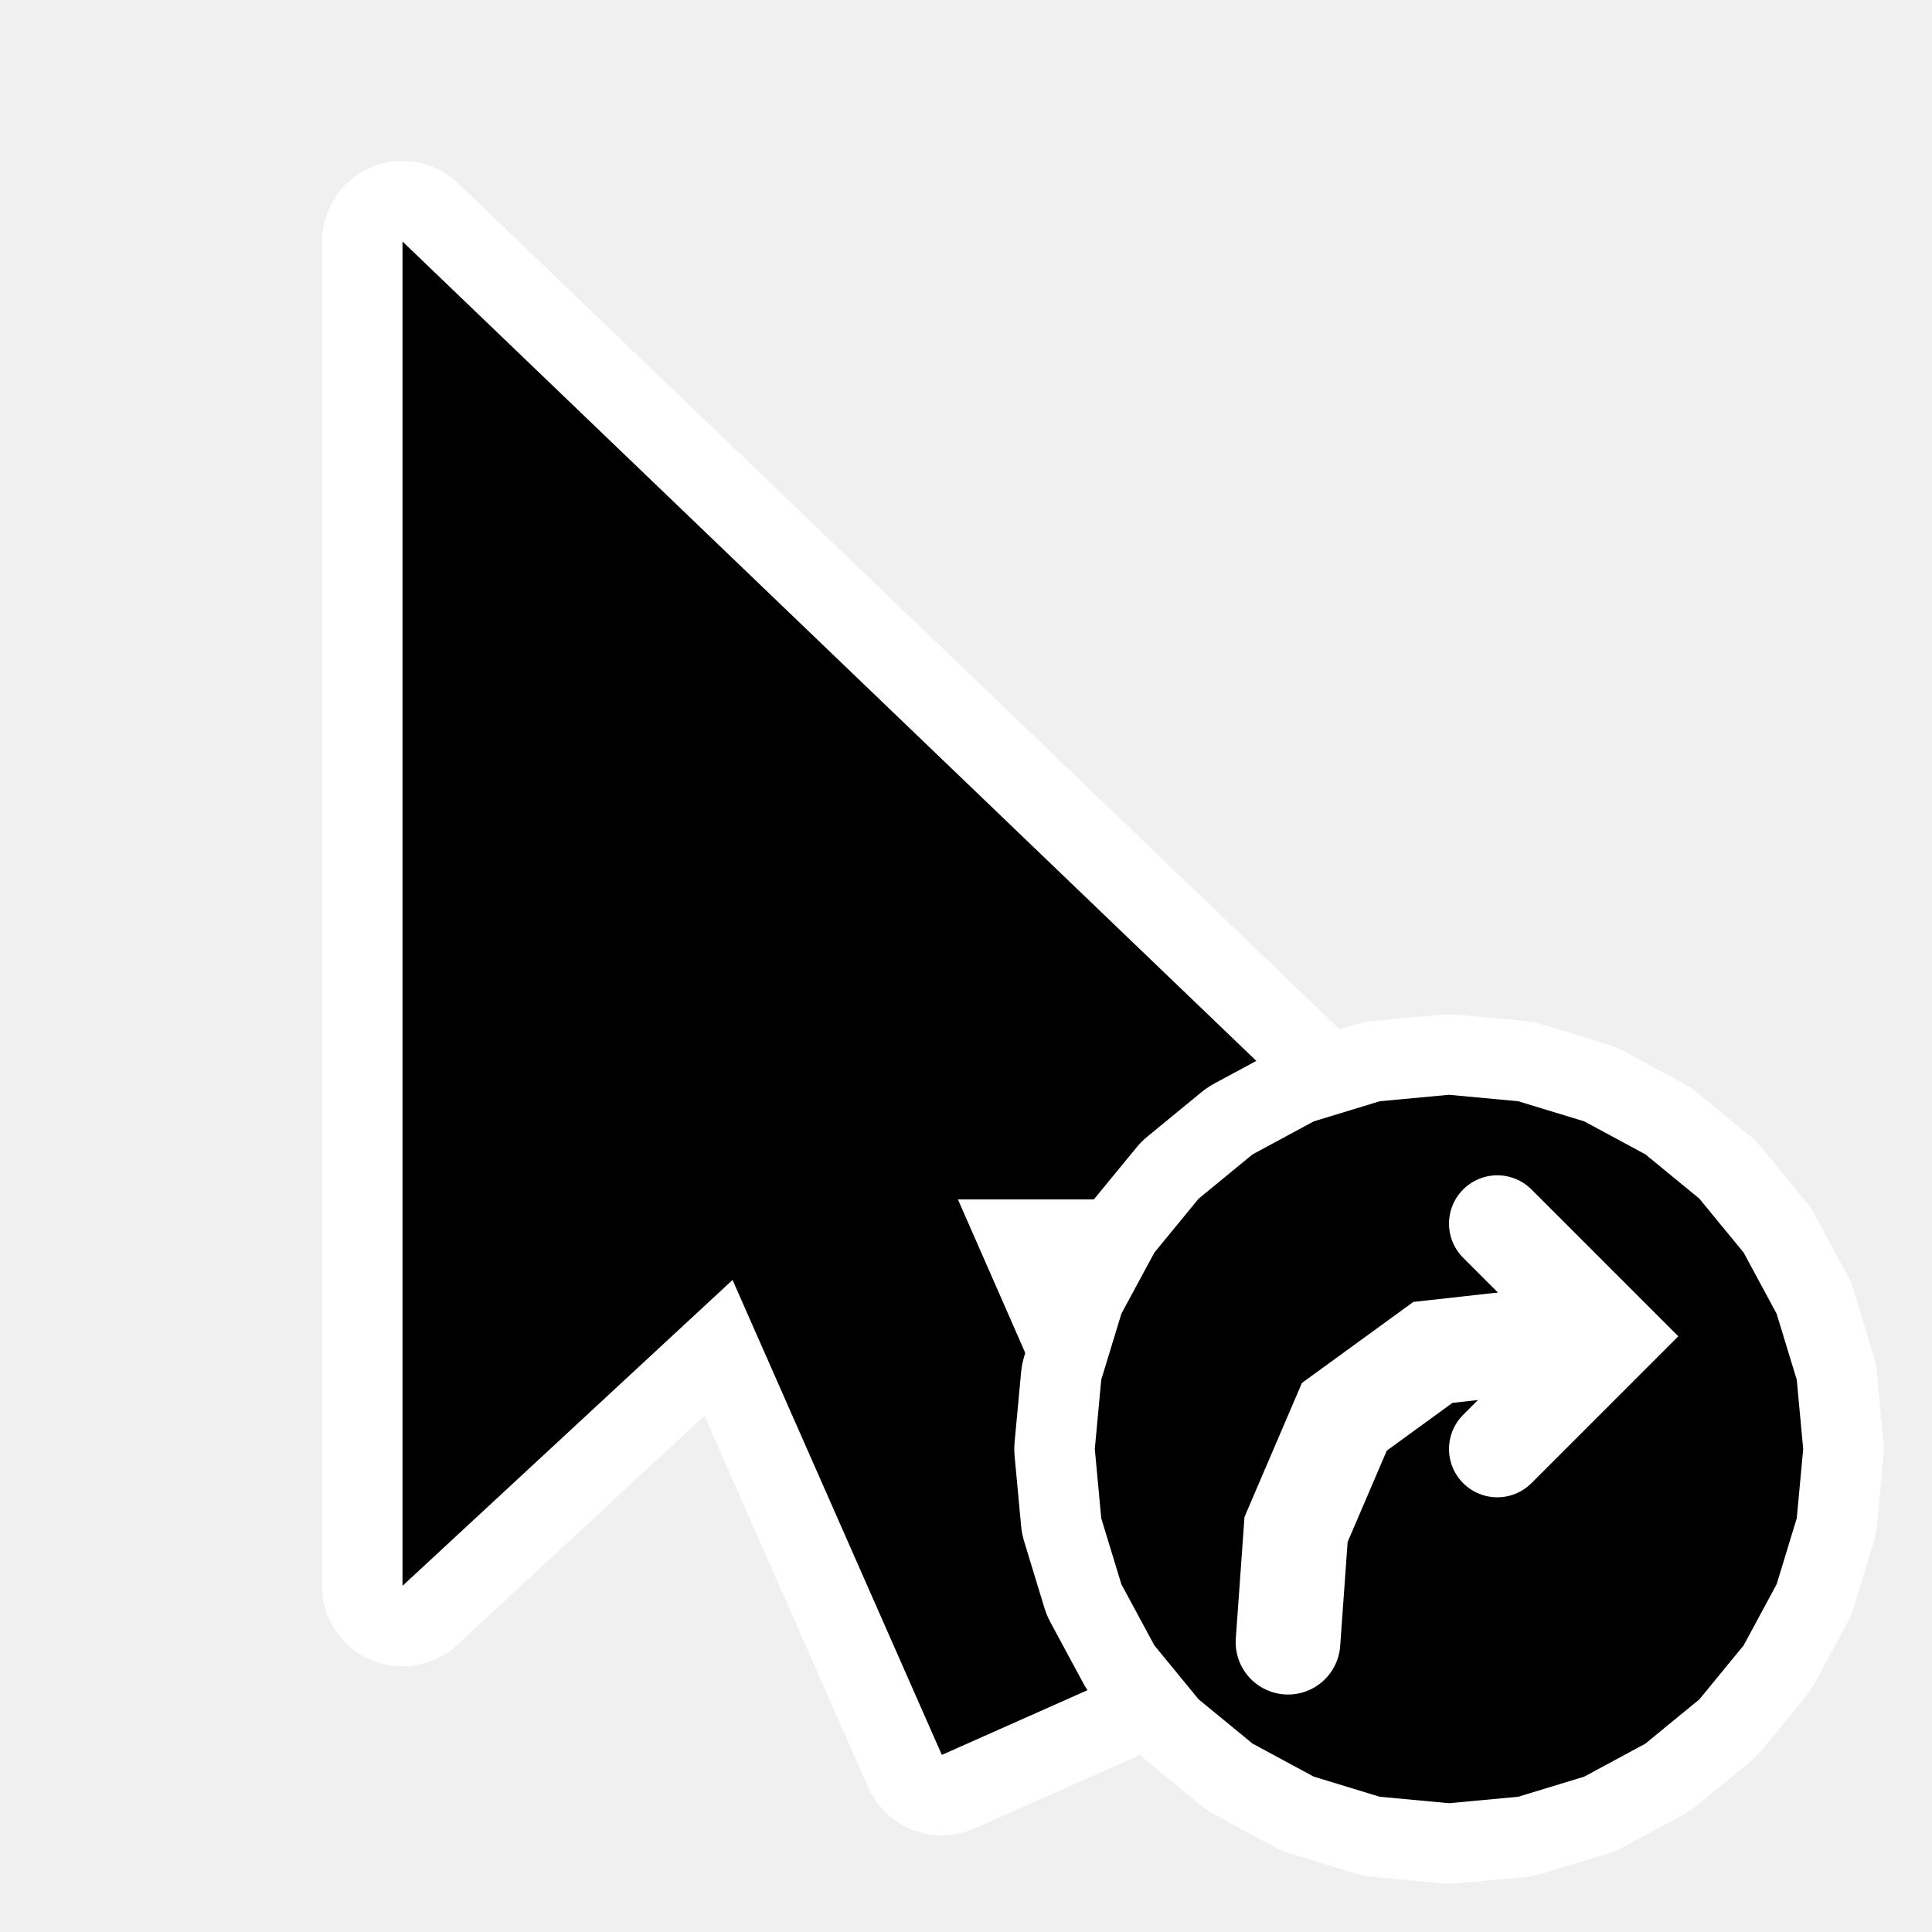
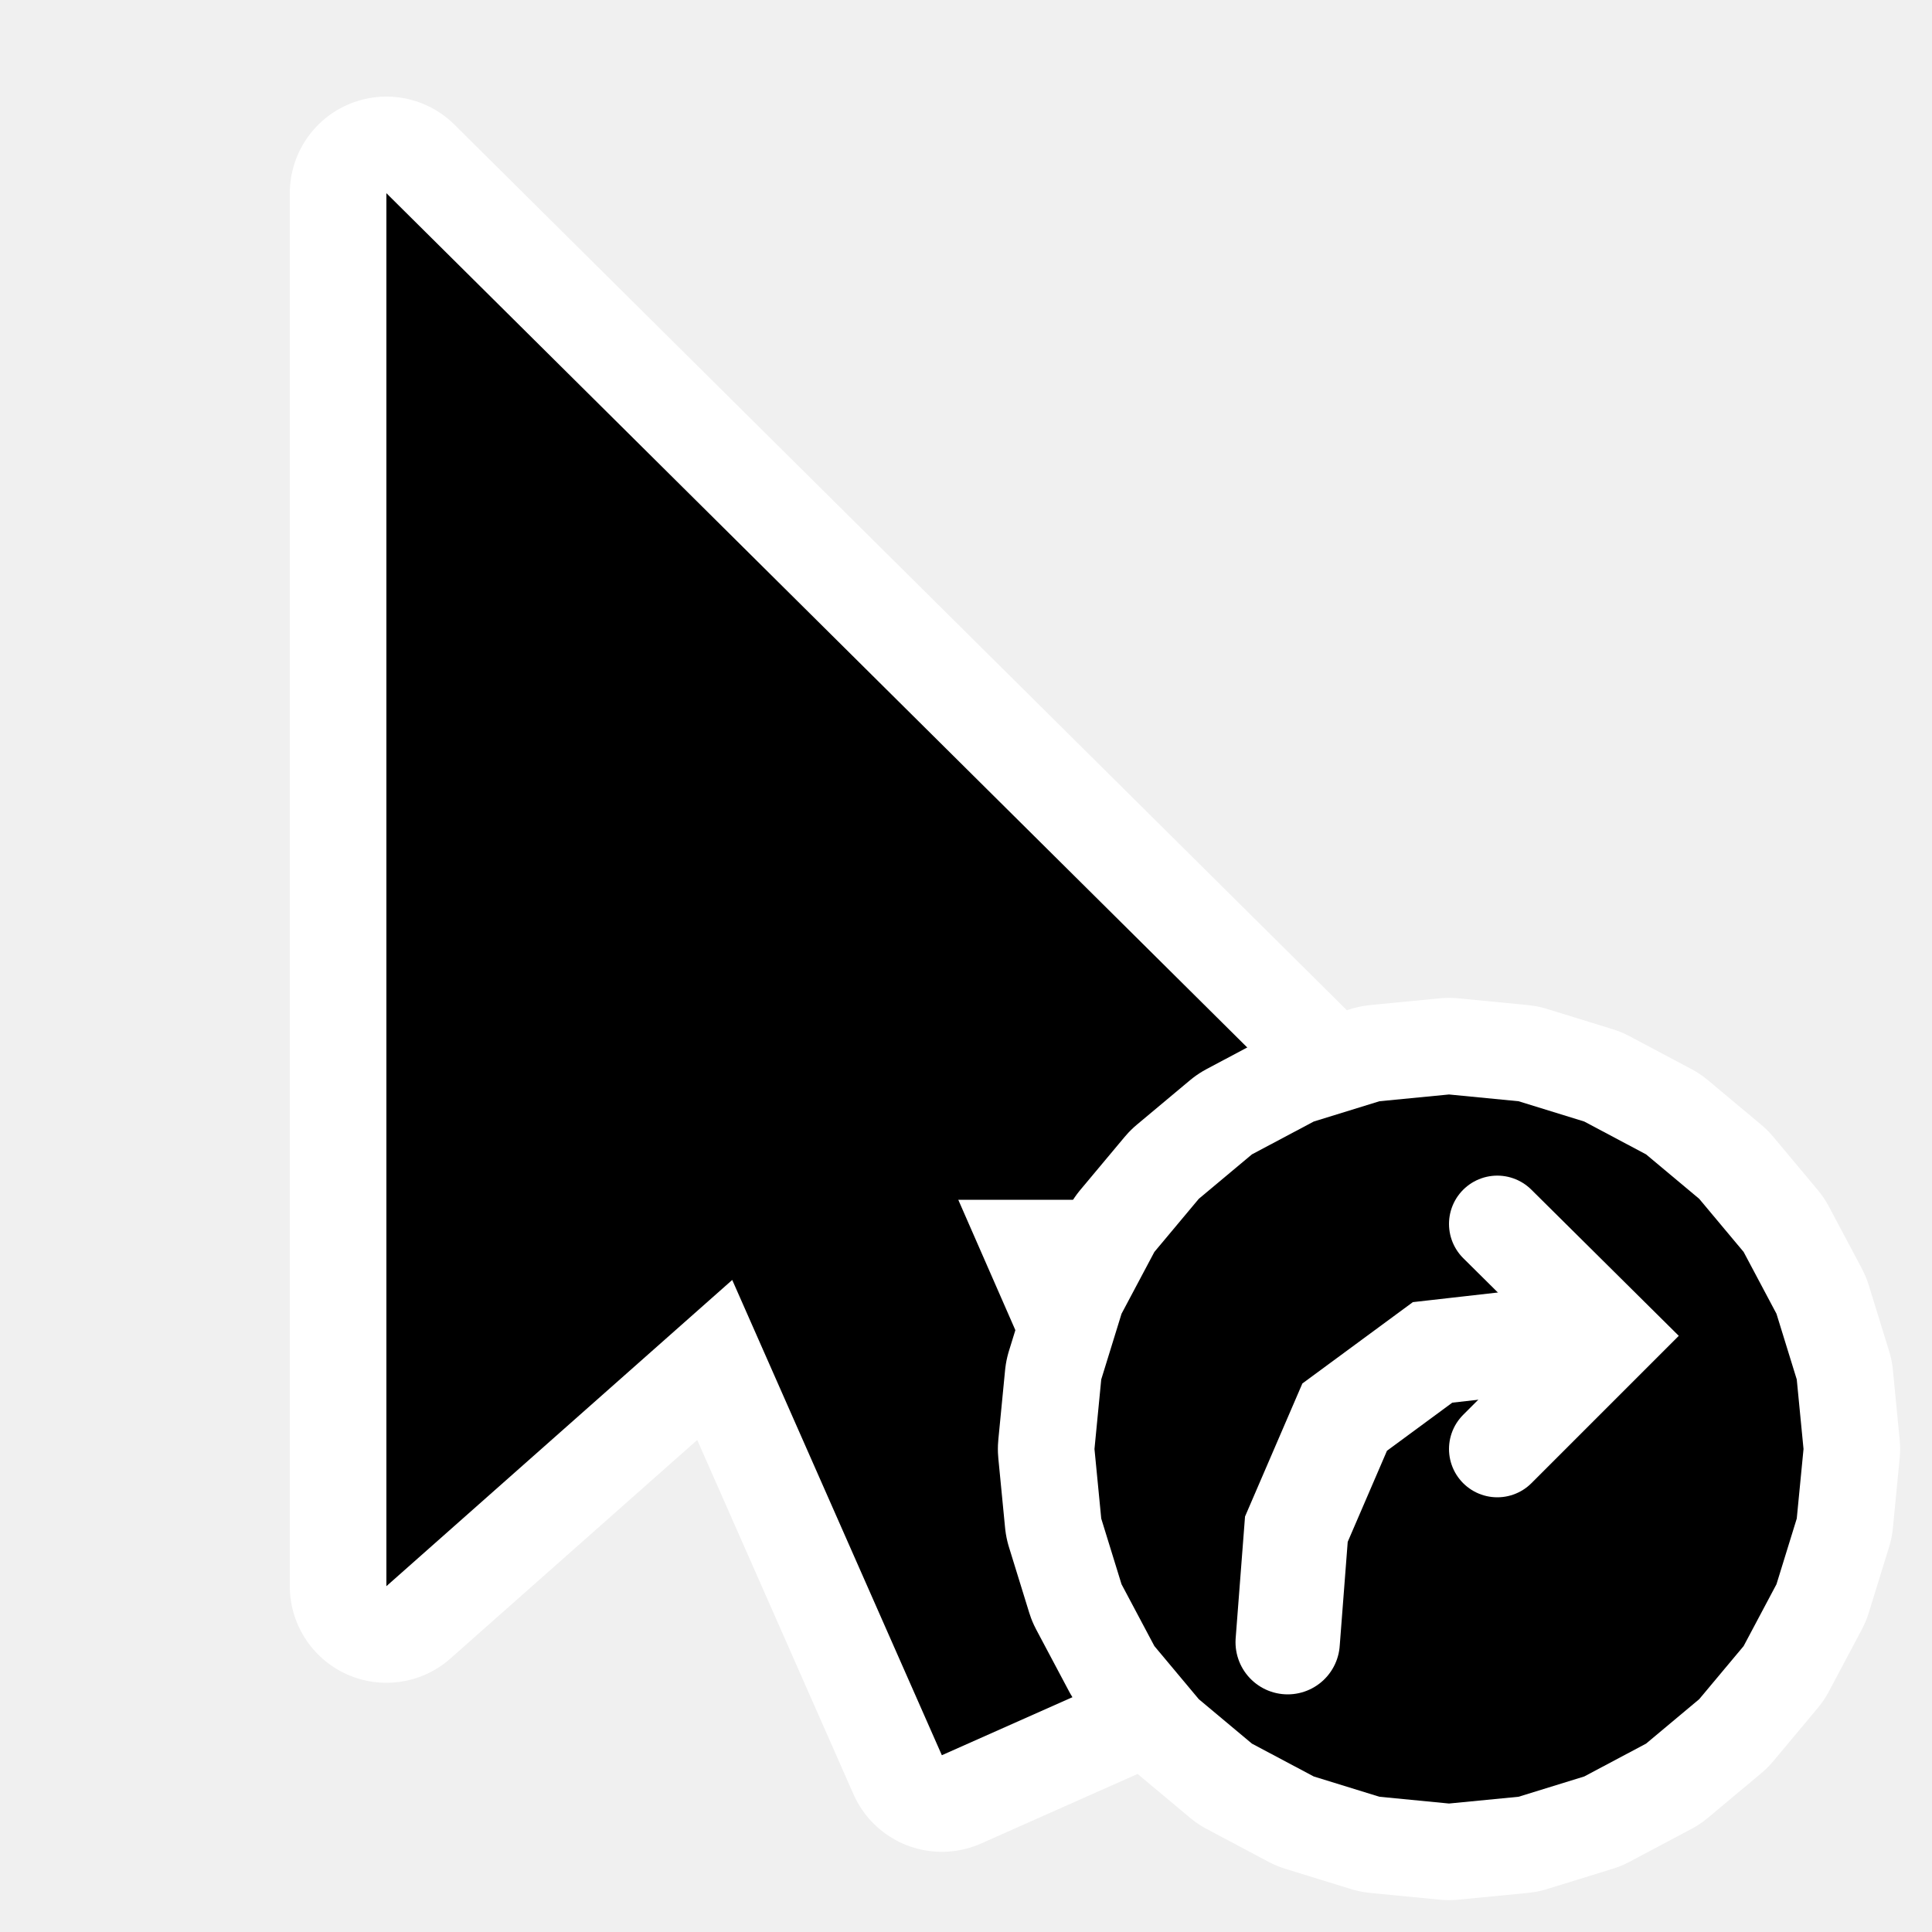
- <svg xmlns="http://www.w3.org/2000/svg" viewBox="0 0 24 24">
-   <path fill="#fff" stroke="#fff" stroke-width="2" stroke-linejoin="round" d="M5 3 L5 19.7 L9.1 15.9 L11.7 21.8 L14.4 20.6 L11.9 14.9 L17.4 14.9 Z" />
-   <path fill="#000" d="M5 3 L5 19.7 L9.1 15.9 L11.7 21.8 L14.4 20.6 L11.9 14.9 L17.4 14.9 Z" />
-   <path fill="#fff" stroke="#fff" stroke-width="2" stroke-linejoin="round" d="M22.4 18 L22.32 18.86 L22.07 19.68 L21.66 20.44 L21.11 21.11 L20.44 21.66 L19.68 22.07 L18.86 22.32 L18 22.4 L17.14 22.32 L16.32 22.07 L15.56 21.66 L14.89 21.11 L14.34 20.44 L13.93 19.68 L13.68 18.86 L13.6 18 L13.68 17.14 L13.93 16.32 L14.34 15.56 L14.89 14.89 L15.56 14.34 L16.32 13.93 L17.14 13.68 L18 13.6 L18.86 13.68 L19.68 13.93 L20.44 14.34 L21.11 14.89 L21.66 15.56 L22.07 16.32 L22.32 17.14 Z" />
-   <path fill="#000" d="M22.4 18 L22.32 18.86 L22.07 19.68 L21.66 20.44 L21.11 21.11 L20.44 21.66 L19.68 22.07 L18.86 22.32 L18 22.4 L17.14 22.32 L16.32 22.07 L15.56 21.66 L14.89 21.11 L14.34 20.44 L13.93 19.68 L13.68 18.86 L13.6 18 L13.68 17.14 L13.93 16.32 L14.34 15.56 L14.89 14.89 L15.56 14.34 L16.32 13.93 L17.14 13.68 L18 13.6 L18.86 13.68 L19.68 13.93 L20.44 14.34 L21.11 14.89 L21.66 15.56 L22.07 16.32 L22.32 17.14 Z" />
-   <path fill="none" stroke="#fff" stroke-width="1.3" stroke-linecap="round" d="M16 20.4 L16.1 19 L16.7 17.6 L17.8 16.8 L19.6 16.6" />
-   <path fill="none" stroke="#fff" stroke-width="1.2" stroke-linecap="round" d="M18.6 15.2 L20 16.6 L18.6 18" />
+ <svg xmlns="http://www.w3.org/2000/svg" viewBox="0 0 20 20">
+   <path fill="#fff" stroke="#fff" stroke-width="2" stroke-linejoin="round" d="M4 2 L4 16.42 L7.58 13.25 L9.75 18.17 L12 17.17 L9.92 12.42 L14.5 12.42 Z" />
+   <path fill="#000" d="M4 2 L4 16.42 L7.58 13.25 L9.75 18.17 L12 17.17 L9.92 12.42 L14.5 12.42 Z" />
+   <path fill="#fff" stroke="#fff" stroke-width="2" stroke-linejoin="round" d="M18.67 15 L18.6 15.72 L18.39 16.4 L18.05 17.04 L17.59 17.59 L17.04 18.05 L16.4 18.39 L15.72 18.6 L15 18.67 L14.28 18.6 L13.6 18.39 L12.96 18.05 L12.41 17.59 L11.95 17.04 L11.61 16.4 L11.4 15.72 L11.33 15 L11.4 14.28 L11.61 13.6 L11.95 12.96 L12.41 12.41 L12.96 11.95 L13.6 11.61 L14.28 11.4 L15 11.33 L15.72 11.4 L16.4 11.61 L17.04 11.95 L17.59 12.41 L18.05 12.96 L18.39 13.6 L18.6 14.28 Z" />
+   <path fill="#000" d="M18.67 15 L18.6 15.72 L18.39 16.4 L18.05 17.04 L17.59 17.59 L17.04 18.05 L16.4 18.39 L15.72 18.6 L15 18.67 L14.28 18.6 L13.6 18.39 L12.96 18.05 L12.41 17.59 L11.95 17.04 L11.61 16.4 L11.4 15.72 L11.33 15 L11.4 14.28 L11.61 13.6 L11.95 12.96 L12.41 12.41 L12.96 11.95 L13.6 11.61 L14.28 11.4 L15 11.33 L15.72 11.4 L16.4 11.61 L17.04 11.95 L17.59 12.41 L18.05 12.96 L18.39 13.6 L18.6 14.28 Z" />
+   <path fill="none" stroke="#fff" stroke-width="1.08" stroke-linecap="round" d="M13.33 17 L13.42 15.83 L13.92 14.67 L14.83 14 L16.33 13.83" />
+   <path fill="none" stroke="#fff" stroke-width="1" stroke-linecap="round" d="M15.5 12.67 L16.67 13.83 L15.5 15" />
</svg>
